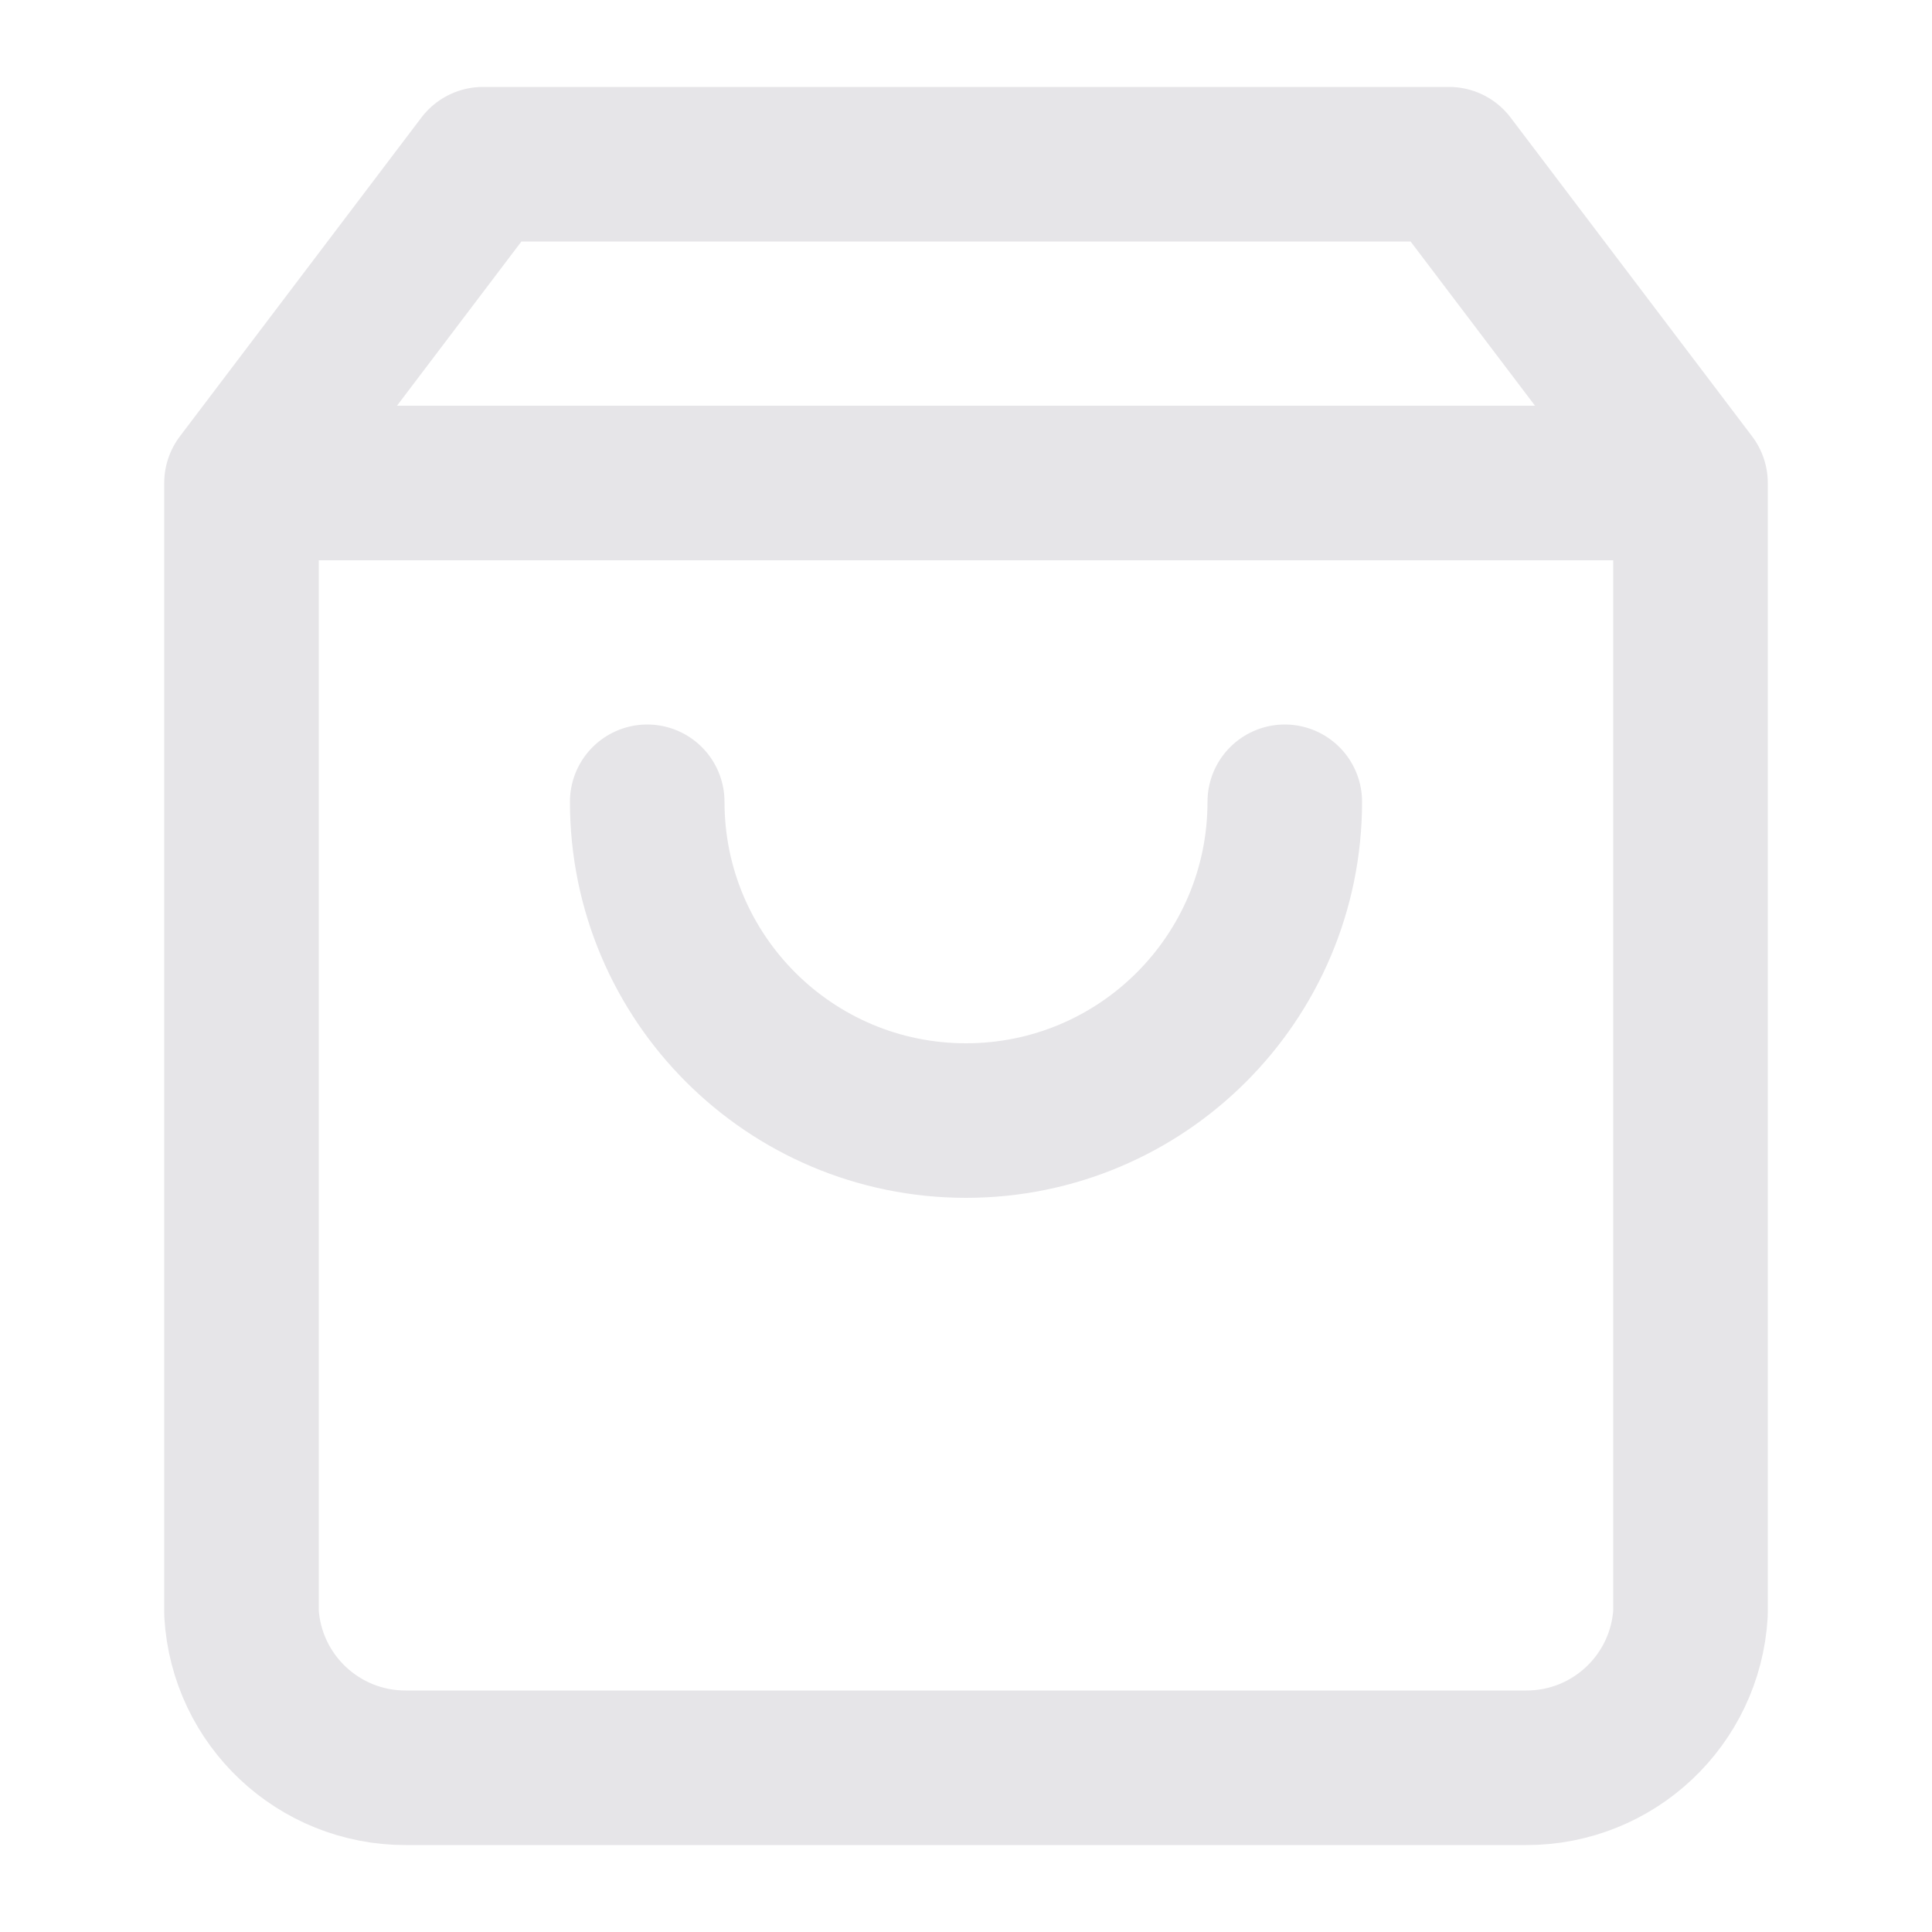
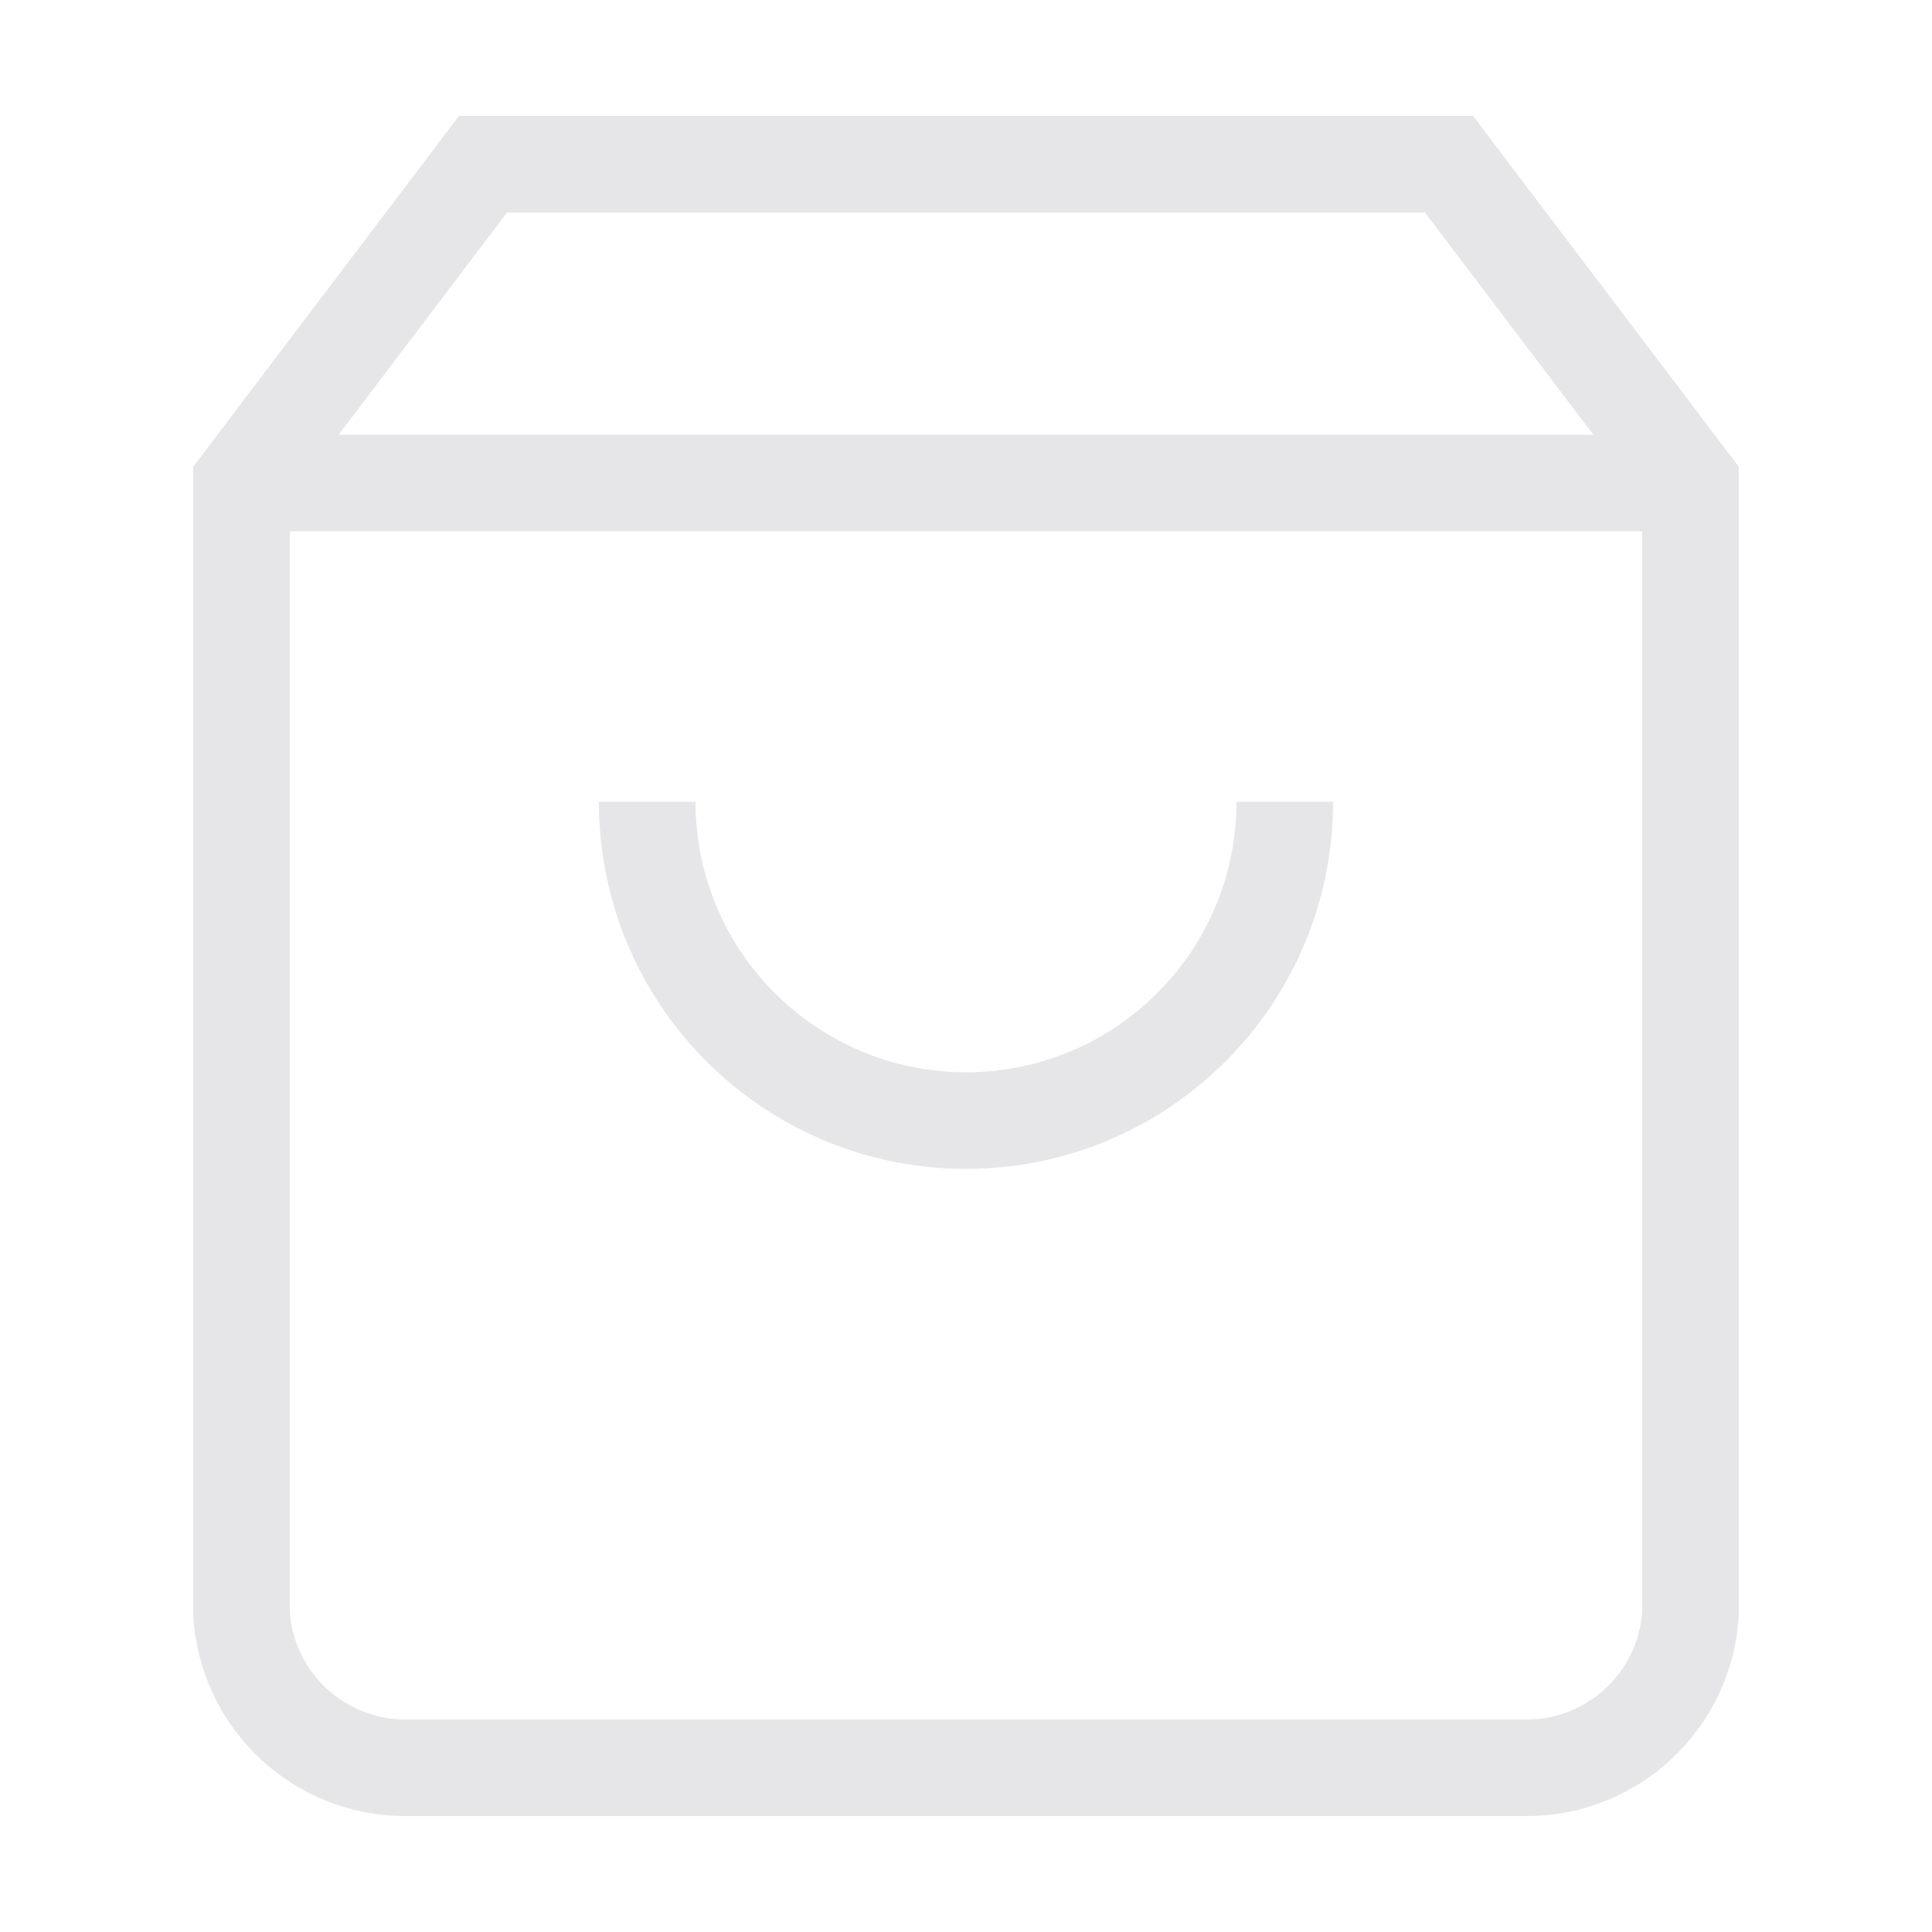
<svg xmlns="http://www.w3.org/2000/svg" width="20" height="20" fill="none">
-   <path d="M5 1.7 2.5 5v11.7a1.7 1.7 0 0 0 1.7 1.6h11.6a1.7 1.7 0 0 0 1.7-1.6V5L15 1.7H5ZM2.5 5h15" stroke="#E6E5E8" stroke-width="1.6" stroke-linecap="round" stroke-linejoin="round" />
-   <path d="M13.3 8.3a3.3 3.3 0 1 1-6.6 0" stroke="#E6E5E8" stroke-width="1.6" stroke-linecap="round" stroke-linejoin="round" />
+   <path d="M5 1.7 2.5 5v11.7a1.7 1.7 0 0 0 1.7 1.6h11.6a1.7 1.7 0 0 0 1.7-1.6V5L15 1.7H5ZM2.5 5h15" stroke="#E6E5E8" strokeWidth="1.6" strokeLinecap="round" strokeLinejoin="round" />
+   <path d="M13.3 8.3a3.3 3.3 0 1 1-6.6 0" stroke="#E6E5E8" strokeWidth="1.6" strokeLinecap="round" strokeLinejoin="round" />
</svg>
